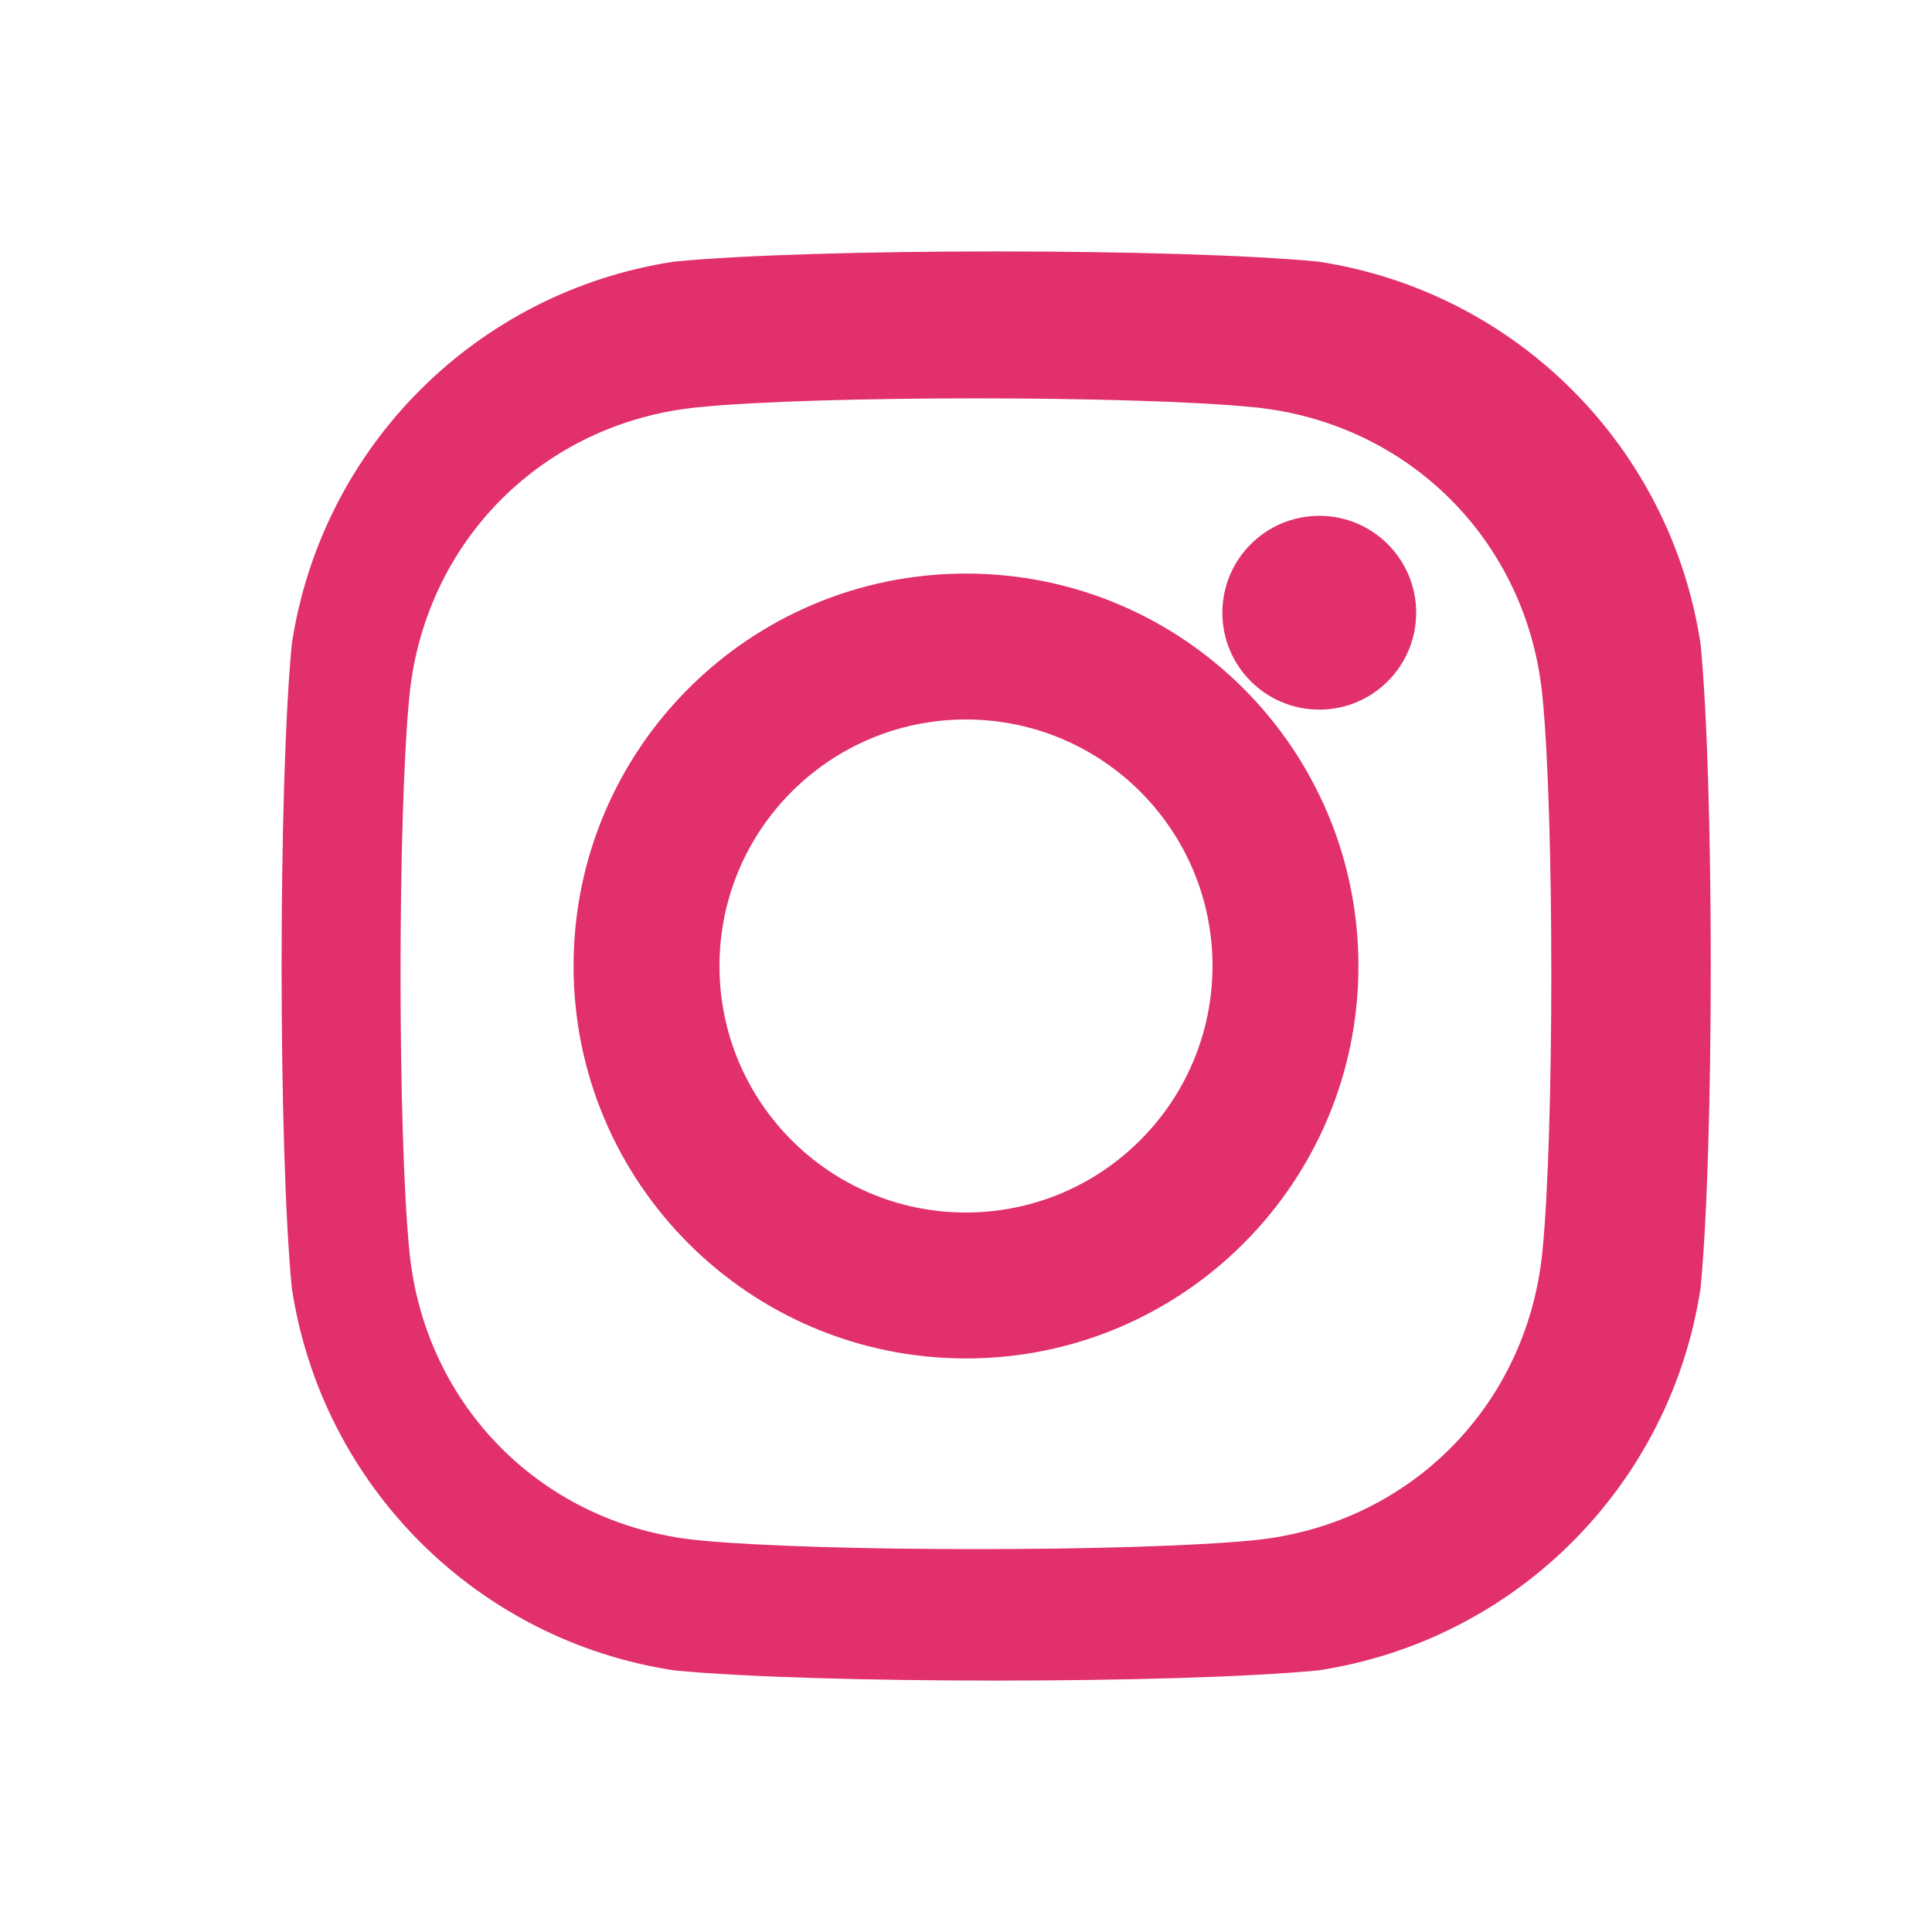
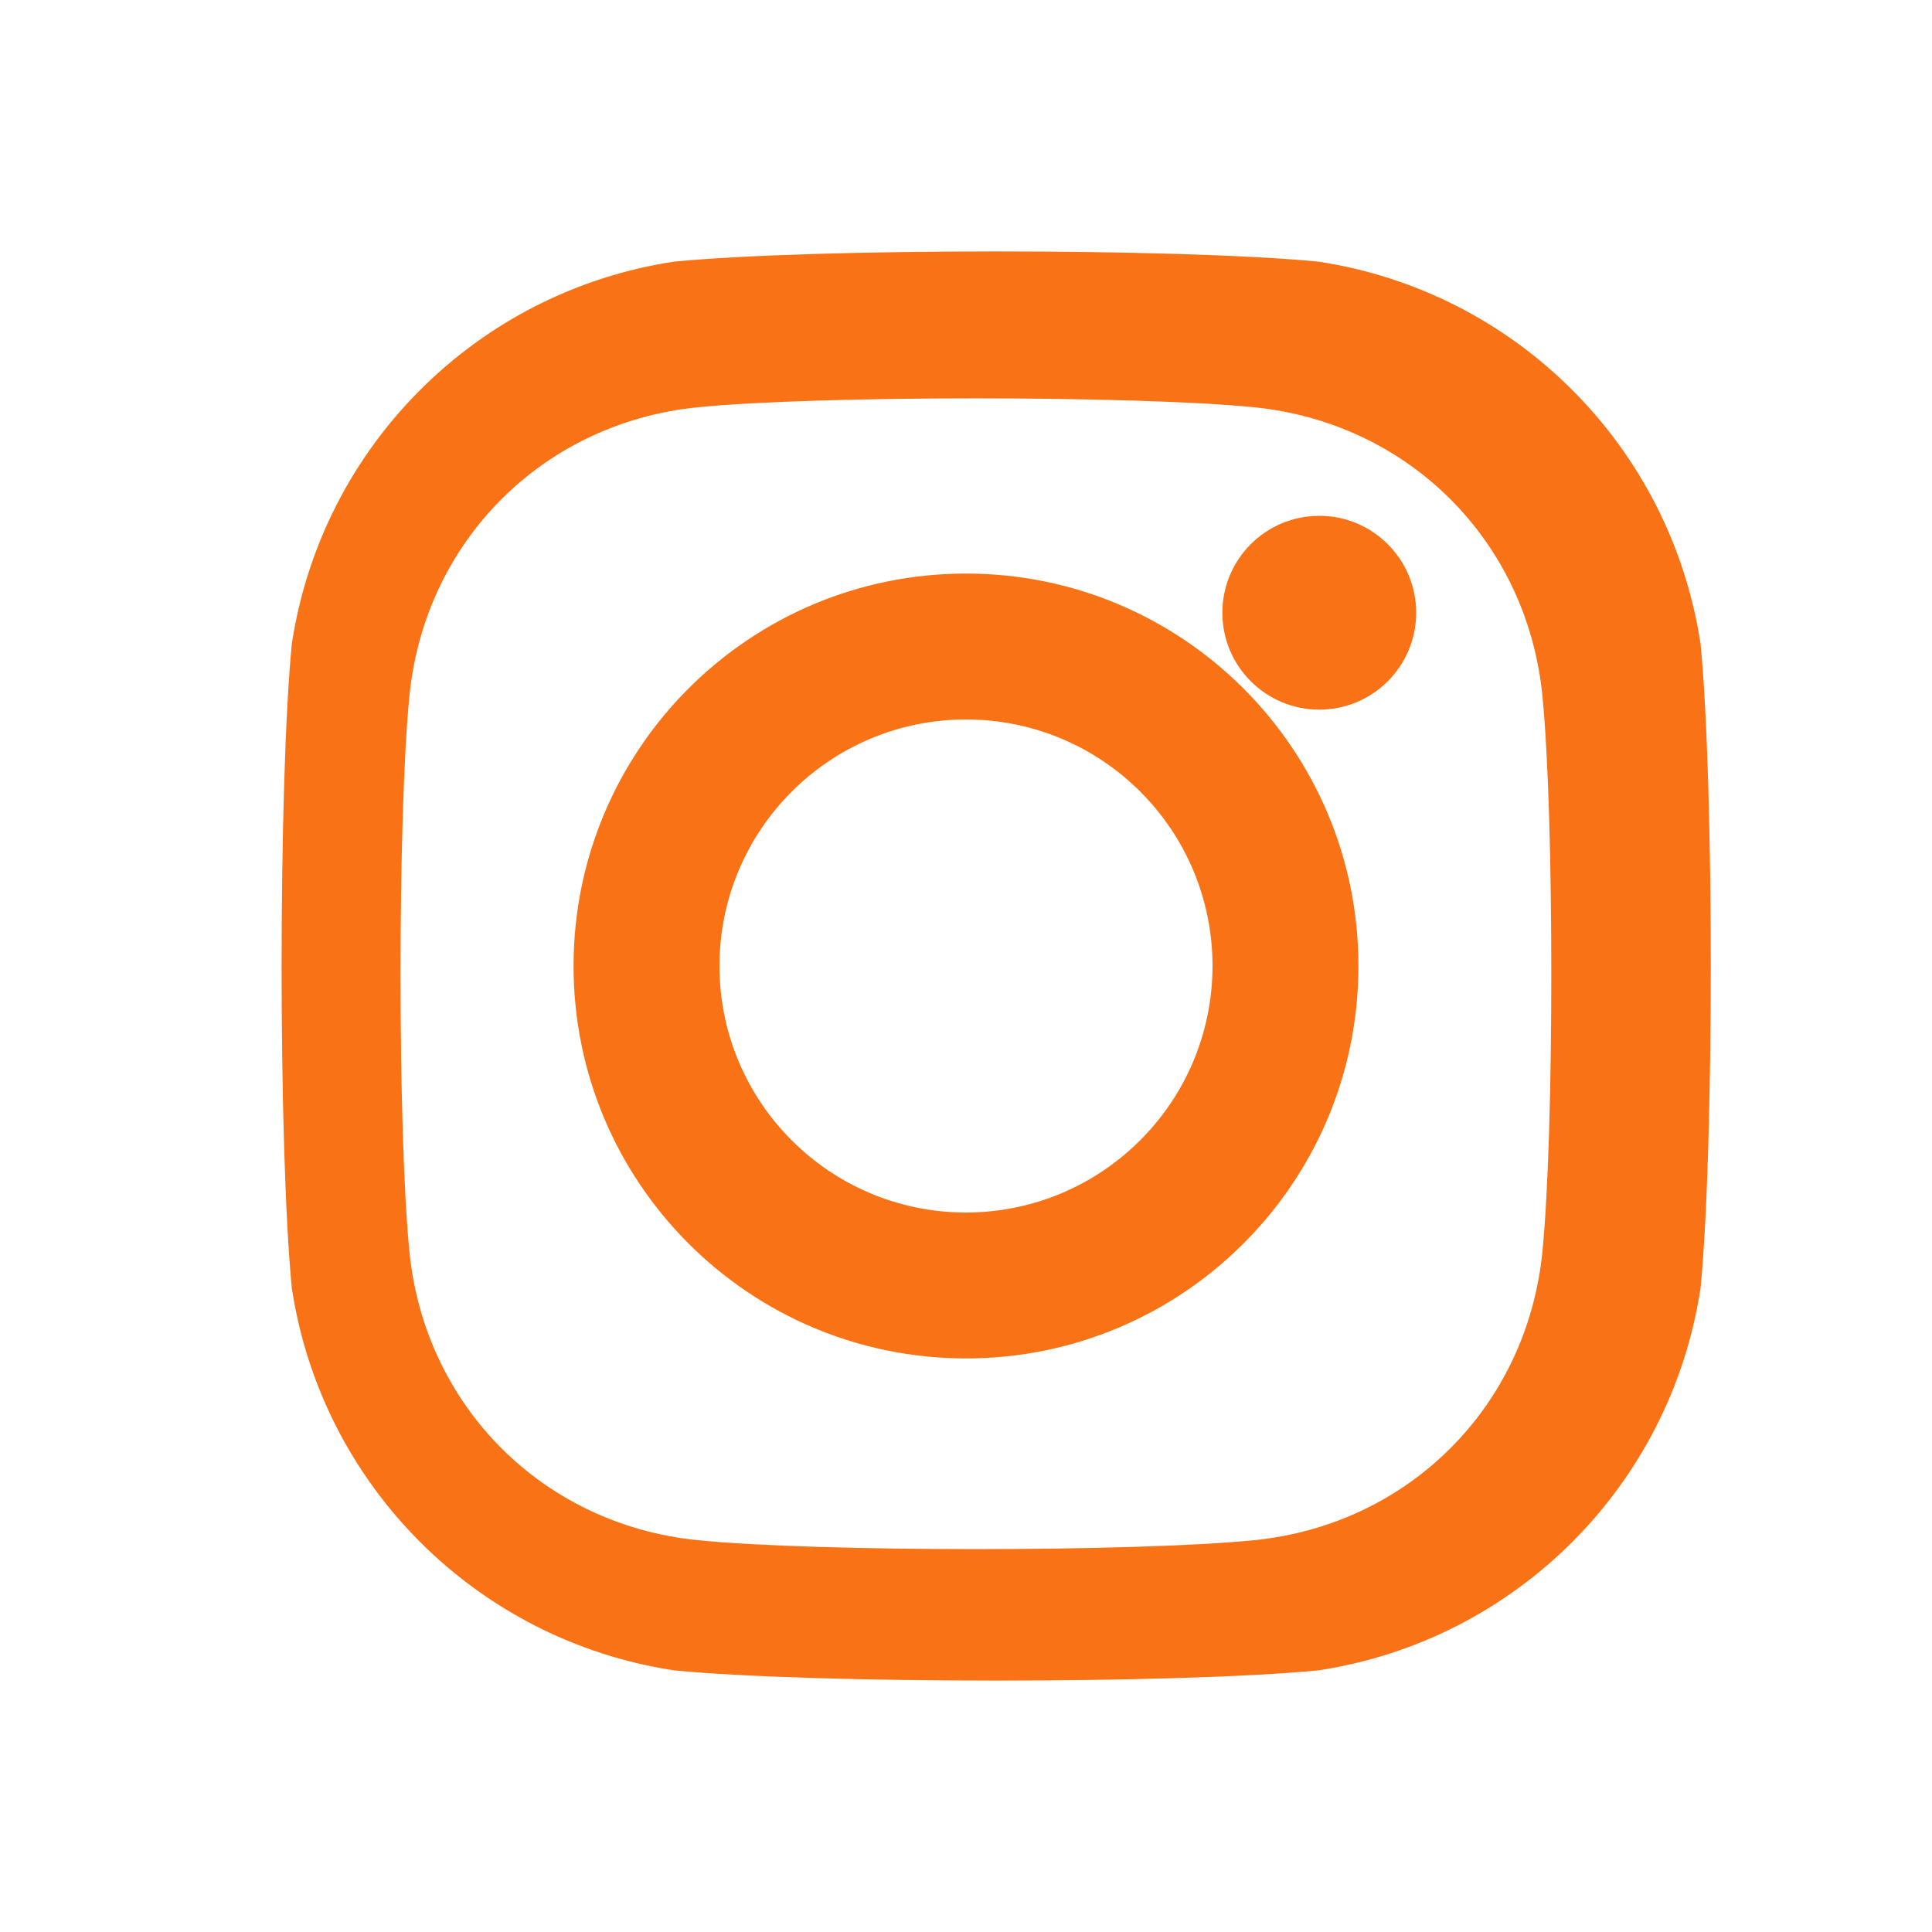
<svg xmlns="http://www.w3.org/2000/svg" viewBox="0 0 512 512">
-   <path fill="#E1306C" d="M349.33 69.33a120.78 120.78 0 01101.34 101.34c3.6 37 3.6 133.56 0 170.66a120.78 120.78 0 01-101.34 101.34c-37 3.6-133.56 3.6-170.66 0a120.78 120.78 0 01-101.34-101.34c-3.6-37-3.6-133.56 0-170.66a120.78 120.78 0 01101.34-101.34c37-3.6 133.56-3.6 170.66 0zm-17 38.6c-31.54-3.15-115.86-3.15-147.4 0-41 4.09-72.33 35.45-76.42 76.42-3.15 31.54-3.15 115.86 0 147.4 4.09 41 35.45 72.33 76.42 76.42 31.54 3.15 115.86 3.15 147.4 0 41-4.09 72.33-35.45 76.42-76.42 3.15-31.54 3.15-115.86 0-147.4-4.09-41-35.45-72.33-76.42-76.42z" />
-   <path fill="#E1306C" d="M256 152a104 104 0 10104 104 104 104 0 00-104-104zm0 169.33a65.33 65.33 0 1165.33-65.33 65.41 65.41 0 01-65.33 65.33zM375.3 162.38a25.68 25.68 0 11-25.68-25.68 25.68 25.68 0 0125.68 25.68z" />
+   <path fill="#f97316" d="M349.33 69.33a120.78 120.78 0 01101.34 101.34c3.6 37 3.6 133.56 0 170.66a120.78 120.78 0 01-101.34 101.34c-37 3.6-133.56 3.6-170.66 0a120.78 120.78 0 01-101.34-101.34c-3.6-37-3.6-133.56 0-170.66a120.78 120.78 0 01101.34-101.34c37-3.6 133.56-3.6 170.66 0zm-17 38.6c-31.54-3.15-115.86-3.15-147.4 0-41 4.09-72.33 35.45-76.42 76.42-3.15 31.54-3.15 115.86 0 147.4 4.09 41 35.45 72.33 76.42 76.42 31.54 3.15 115.86 3.15 147.4 0 41-4.09 72.33-35.45 76.42-76.42 3.15-31.54 3.15-115.86 0-147.4-4.09-41-35.45-72.33-76.42-76.42z" />
+   <path fill="#f97316" d="M256 152a104 104 0 10104 104 104 104 0 00-104-104zm0 169.33a65.33 65.33 0 1165.33-65.33 65.41 65.41 0 01-65.33 65.33zM375.3 162.38a25.68 25.68 0 11-25.68-25.68 25.68 25.68 0 0125.68 25.68z" />
</svg>
